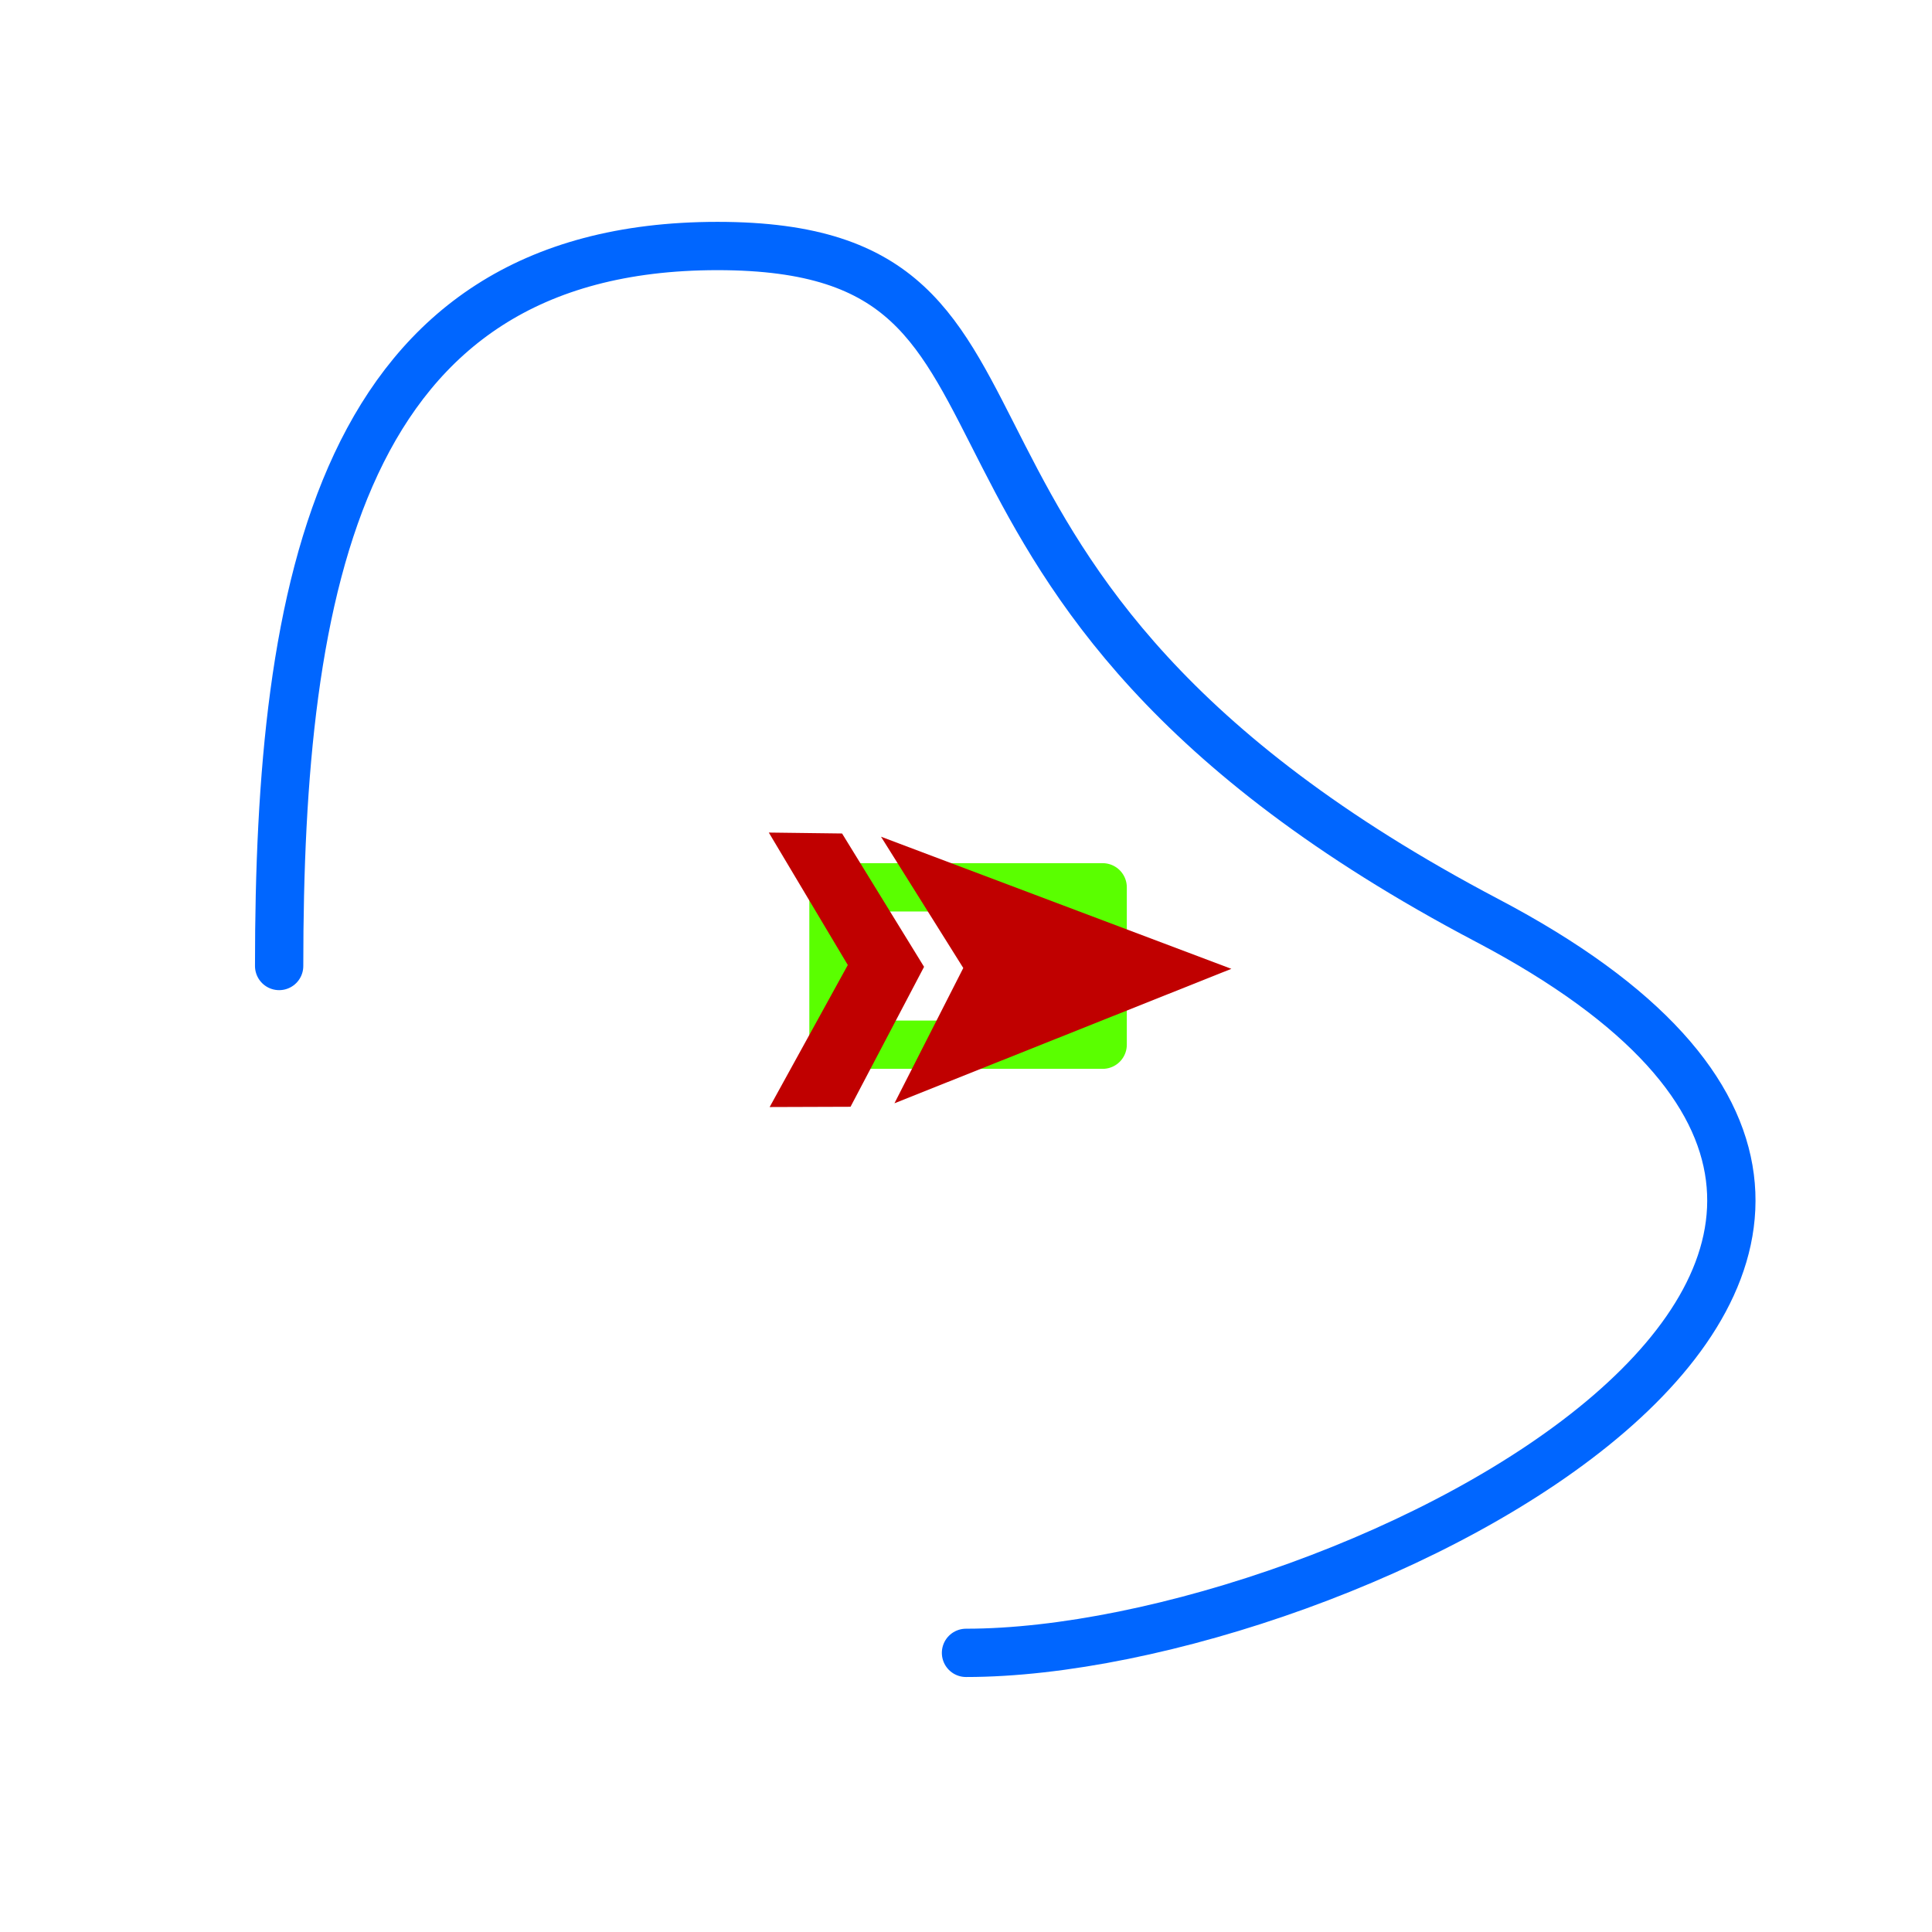
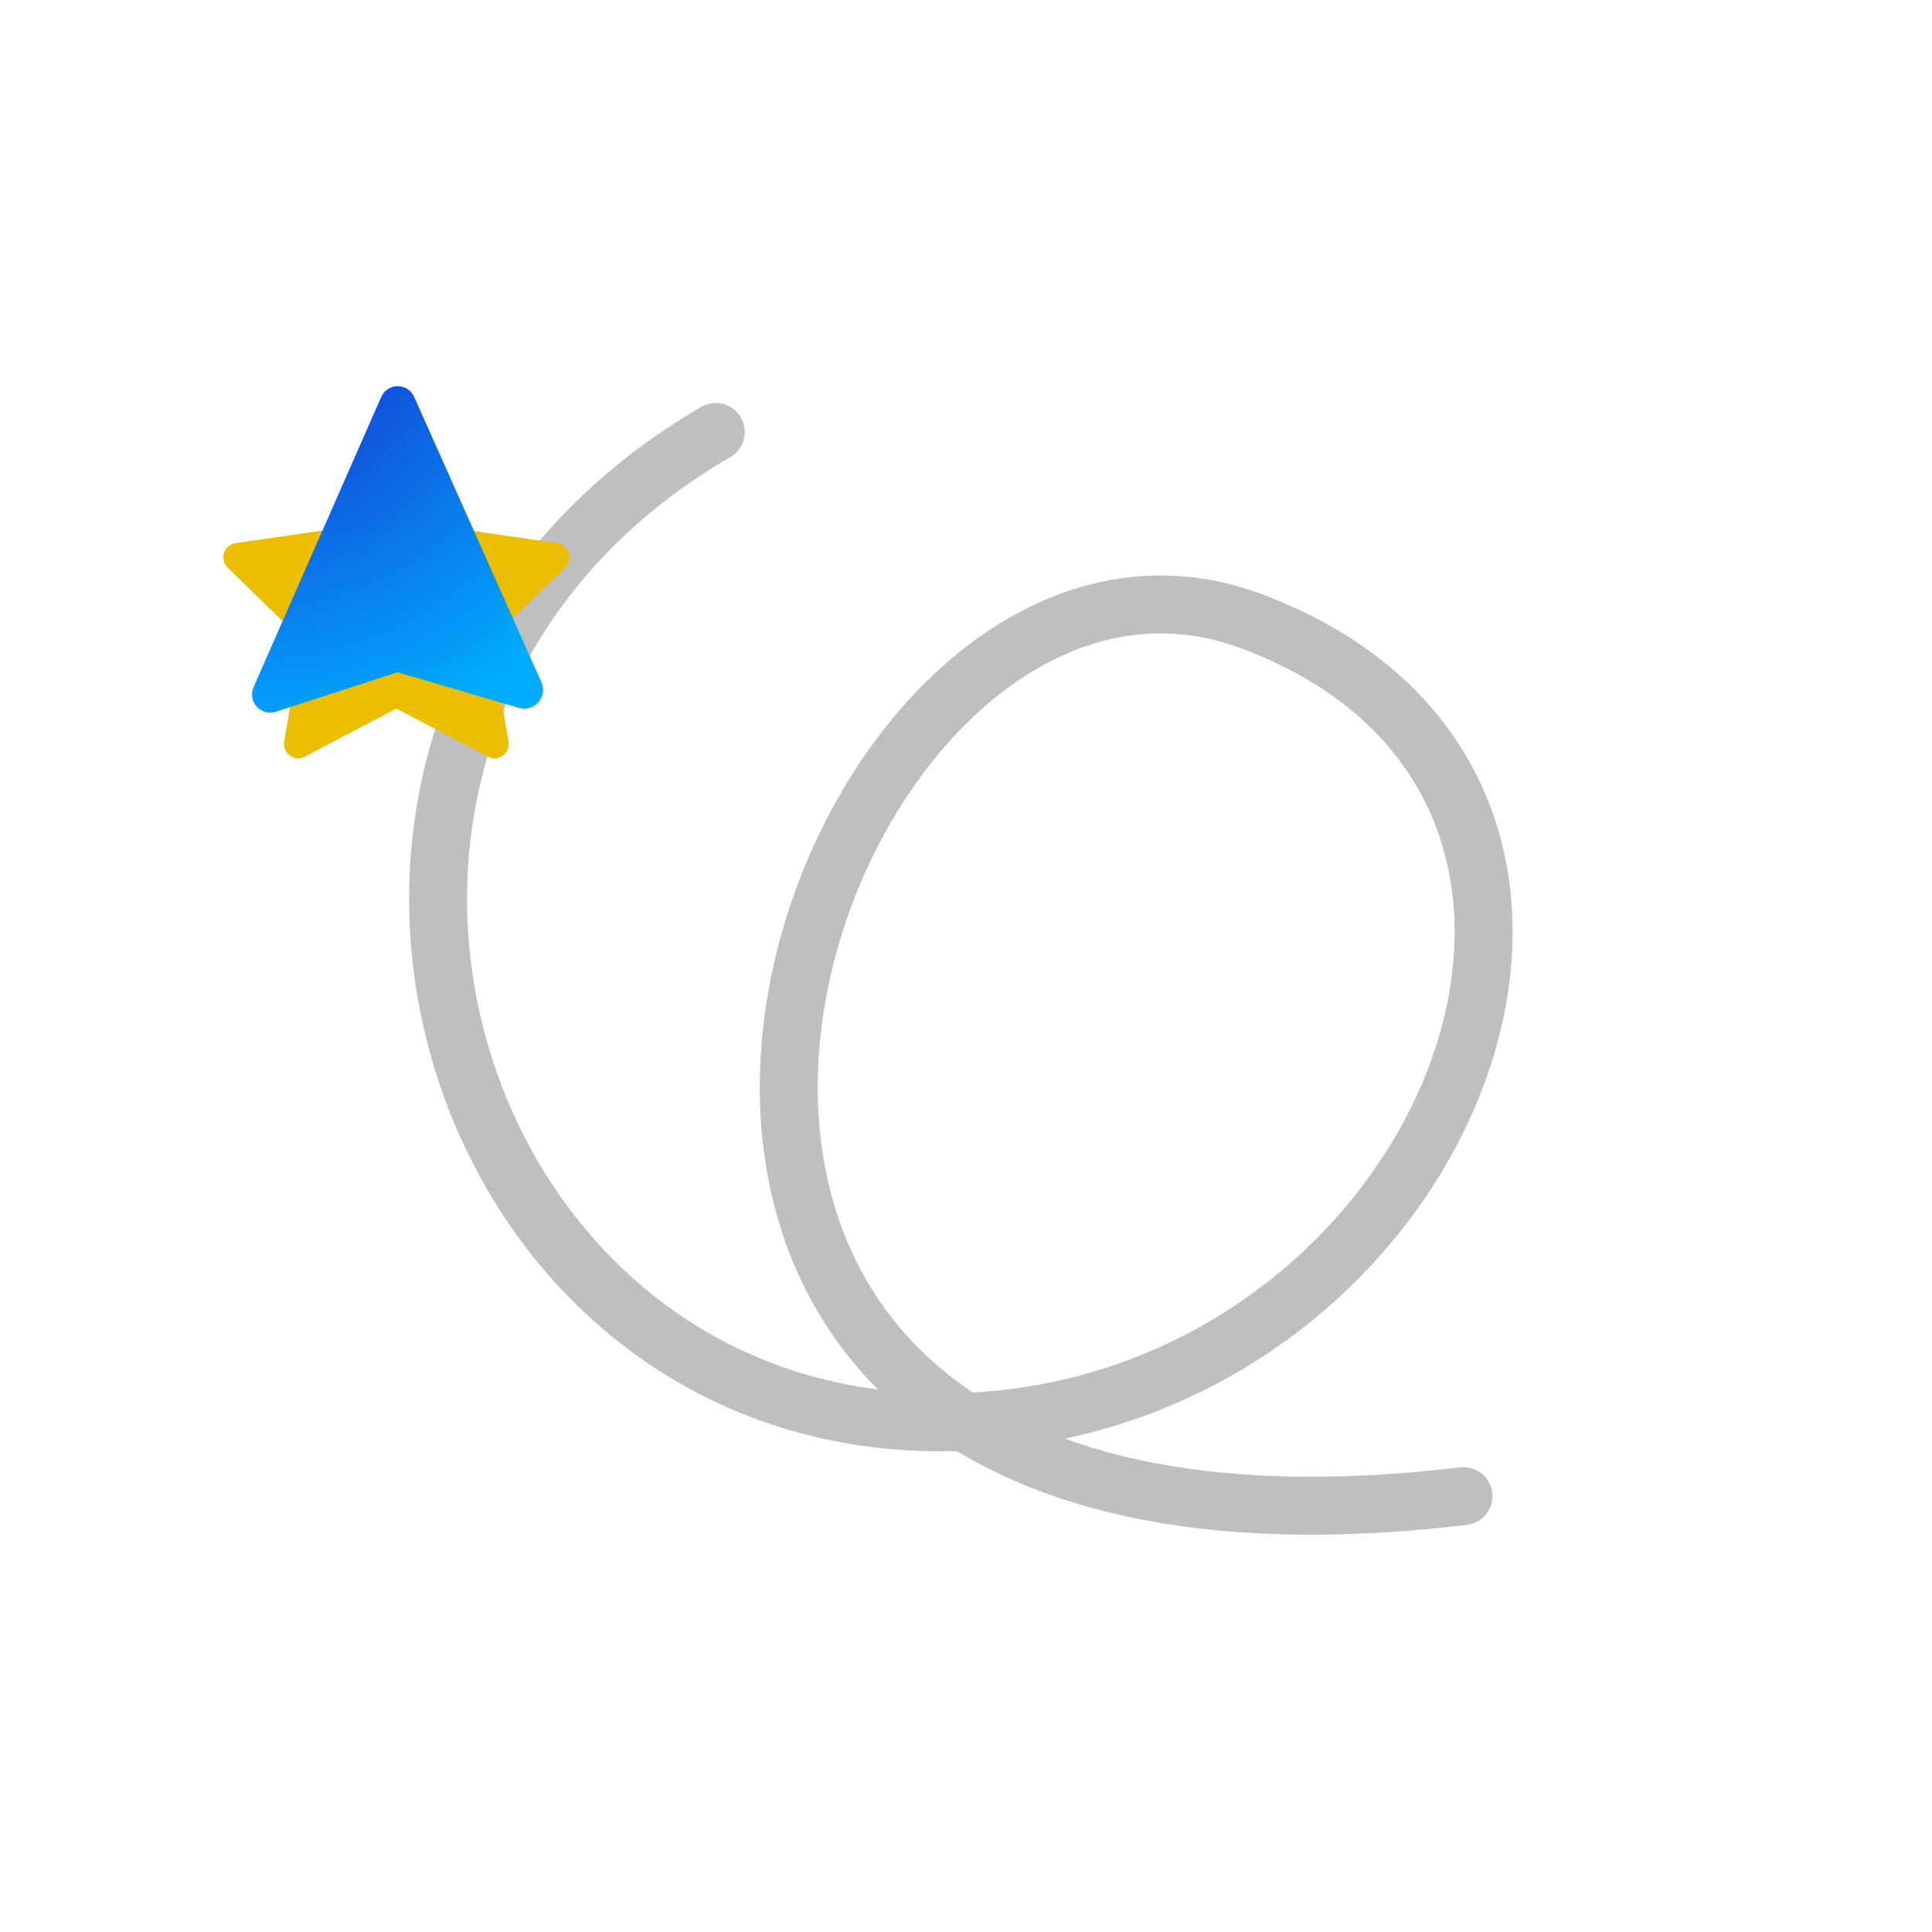
- <svg xmlns="http://www.w3.org/2000/svg" viewBox="0 0 400 400">
-   <g transform="translate(200 200)">
-     <g transform="translate(0 0)">
-       <g>
-         <animateTransform repeatCount="indefinite" type="rotate" keySplines="0 0 1 1;0 0 1 1" attributeName="transform" values="0;0;360" dur="3s" keyTimes="0;0;1" calcMode="spline" />
+ <svg xmlns="http://www.w3.org/2000/svg" xmlns:xlink="http://www.w3.org/1999/xlink" viewBox="0 0 1000 1000">
+   <g transform="translate(0 0)">
+     <g transform="translate(205.29 314.128)">
+       <g transform="rotate(0)">
        <g transform="scale(1 1)">
          <g transform="skewX(0) skewY(0)">
-             <g opacity="1" transform="translate(-200 -200)">
-               <g id="Group">
+             <g opacity="1" transform="translate(0 0)">
+               <path id="path" fill="none" stroke-width="30" stroke-linecap="round" d="M165.188 -90.533C-85.284 55.321 16.882 418.296 277.613 422.047C538.345 425.799 677.401 95.663 442.681 7.503C207.961 -80.657 4.444 525.92 552.168 460.268" stroke="rgba(128, 128, 128, 0.5)" stroke-linejoin="round" />
+             </g>
+           </g>
+         </g>
+       </g>
+     </g>
+   </g>
+   <g transform="translate(0 0)">
+     <g transform="translate(205.29 314.128)">
+       <g transform="rotate(0)">
+         <g transform="scale(1 1)">
+           <g transform="skewX(0) skewY(0)">
+             <g opacity="1" transform="translate(0 0)">
+               <g transform="translate(0 0)">
                <g transform="translate(0 0)">
-                   <g transform="translate(200 200)">
-                     <g transform="rotate(0)">
-                       <g transform="scale(1 1)">
-                         <g transform="skewX(0) skewY(0)">
-                           <g opacity="1" transform="translate(0 0)">
-                             <path fill="none" stroke-width="10" stroke="rgba(0, 102, 255, 1)" stroke-linejoin="round" d="M-142.207 0C-142.207 -78.486 -129.933 -149.067 -51.447 -149.067C27.039 -149.067 -24.995 -79.344 107.909 -9.432C240.814 60.48 78.486 142.207 0 142.207" stroke-linecap="round" id="Path" />
-                           </g>
+                   <g>
+                     <animateTransform type="rotate" values="0;0;720" keyTimes="0;0;1" keySplines="0 0 1 1;0 0 1 1" attributeName="transform" dur="12s" repeatCount="indefinite" calcMode="spline" />
+                     <g transform="scale(0.3 0.3)">
+                       <g transform="skewX(0) skewY(0)">
+                         <g opacity="1" transform="translate(0 0)">
+                           <path id="star" fill="rgba(235, 190, 0, 1)" stroke-width="0" fill-rule="evenodd" stroke-linecap="round" d="M21.69 -295.446C21.69 -295.446 100.577 -135.604 100.577 -135.604C100.577 -135.604 276.973 -109.972 276.973 -109.972C286.268 -108.622 293.991 -102.111 296.893 -93.178C299.796 -84.245 297.375 -74.438 290.649 -67.882C290.649 -67.882 163.008 56.538 163.008 56.538C163.008 56.538 193.14 232.221 193.14 232.221C194.727 241.478 190.922 250.835 183.323 256.356C175.724 261.877 165.649 262.605 157.335 258.234C157.335 258.234 -0.438 175.288 -0.438 175.288C-0.438 175.288 -158.211 258.234 -158.211 258.234C-166.525 262.605 -176.6 261.877 -184.199 256.356C-191.798 250.835 -195.604 241.478 -194.016 232.221C-194.016 232.221 -163.884 56.538 -163.884 56.538C-163.884 56.538 -291.525 -67.882 -291.525 -67.882C-298.251 -74.438 -300.672 -84.245 -297.769 -93.178C-294.867 -102.111 -287.144 -108.622 -277.849 -109.972C-277.849 -109.972 -101.453 -135.604 -101.453 -135.604C-101.453 -135.604 -22.566 -295.446 -22.566 -295.446C-18.409 -303.869 -9.831 -309.202 -0.438 -309.202C8.955 -309.202 17.533 -303.869 21.69 -295.446C21.69 -295.446 21.69 -295.446 21.69 -295.446Z" stroke="none" stroke-linejoin="round" />
                        </g>
                      </g>
                    </g>
                  </g>
                </g>
-                 <g transform="translate(0 0)">
-                   <g transform="translate(200 200)">
-                     <g transform="rotate(0)">
-                       <g transform="scale(1 1)">
-                         <g transform="skewX(0) skewY(0)">
-                           <g opacity="1" transform="translate(0 0)">
-                             <g transform="translate(0 0)">
-                               <g transform="translate(0 0)">
-                                 <g transform="rotate(0)">
-                                   <g transform="scale(1 1)">
-                                     <g transform="skewX(0) skewY(0)">
-                                       <g opacity="1" transform="translate(0 0)">
-                                         <rect fill="none" x="-27.439" rx="0" stroke-width="10" ry="0" stroke="rgba(90, 255, 0, 1)" width="55.734" stroke-linejoin="round" y="-16.29" stroke-linecap="round" height="32.583" id="RectangleBox">
-                                           <animateMotion repeatCount="indefinite" keyPoints="0;0;0.55;0.1;1;0" keySplines="0 0 1 1;0 0 1 1;0 0 1 1;0 0 1 1;0 0 1 1" values="0;0;0.55;0.1;1;0" dur="3s" rotate="auto" keyTimes="0;0;0.222;0.444;0.667;1" calcMode="spline">
-                                             <mpath href="#Path" />
-                                           </animateMotion>
-                                         </rect>
-                                       </g>
-                                     </g>
-                                   </g>
-                                 </g>
-                               </g>
-                             </g>
-                           </g>
-                         </g>
-                       </g>
-                     </g>
-                   </g>
-                 </g>
-                 <g transform="translate(0 0)">
-                   <g transform="translate(200 200)">
-                     <g transform="rotate(0)">
-                       <g transform="scale(1 1)">
-                         <g transform="skewX(0) skewY(0)">
-                           <g opacity="1" transform="translate(0 0)">
-                             <g transform="translate(0 0)">
-                               <g transform="translate(0 0)">
-                                 <g transform="rotate(0)">
-                                   <g transform="scale(1 1)">
-                                     <g transform="skewX(0) skewY(0)">
-                                       <g opacity="1" transform="translate(0 0)">
-                                         <g id="arrow_group">
-                                           <g transform="translate(0 0)">
-                                             <g transform="translate(-41.1576 6.00579)">
-                                               <g transform="rotate(0)">
-                                                 <g transform="scale(1 1)">
-                                                   <g transform="skewX(0) skewY(0)">
-                                                     <g opacity="1" transform="translate(0 0)">
-                                                       <path fill="rgba(192, 0, 0, 1)" stroke-width="10" stroke="none" stroke-linejoin="round" d="M23.561 -32.774C23.561 -32.774 96.097 -5.42 96.097 -5.42C96.097 -5.42 26.344 22.416 26.344 22.416C26.344 22.416 40.593 -5.592 40.593 -5.592C40.593 -5.592 23.561 -32.774 23.561 -32.774Z" stroke-linecap="round" id="arrow2" />
-                                                     </g>
-                                                   </g>
-                                                 </g>
-                                               </g>
-                                             </g>
-                                           </g>
-                                           <g transform="translate(0 0)">
-                                             <g transform="translate(0 0)">
-                                               <g transform="rotate(0)">
-                                                 <g transform="scale(1 1)">
-                                                   <g transform="skewX(0) skewY(0)">
-                                                     <g opacity="1" transform="translate(0 0)">
-                                                       <path fill="rgba(192, 0, 0, 1)" stroke-width="10" stroke="none" stroke-linejoin="round" d="M-40.828 -27.628C-40.828 -27.628 -25.659 -27.436 -25.659 -27.436C-25.659 -27.436 -8.683 0.172 -8.683 0.172C-8.683 0.172 -23.906 29.145 -23.906 29.145C-23.906 29.145 -40.653 29.202 -40.653 29.202C-40.653 29.202 -24.471 -0.205 -24.471 -0.205C-24.471 -0.205 -40.828 -27.628 -40.828 -27.628Z" stroke-linecap="round" id="arrow1" />
-                                                     </g>
-                                                   </g>
-                                                 </g>
-                                               </g>
-                                             </g>
-                                           </g>
-                                           <animateMotion repeatCount="indefinite" keyPoints="0;0;1;0" keySplines="0 0 1 1;0 0 1 1;0 0 1 1" values="0;0;1;0" dur="3s" rotate="auto" keyTimes="0;0;0.5;1" calcMode="spline">
-                                             <mpath href="#Path" />
-                                           </animateMotion>
-                                         </g>
-                                       </g>
-                                     </g>
-                                   </g>
-                                 </g>
-                               </g>
-                             </g>
-                           </g>
-                         </g>
-                       </g>
-                     </g>
-                   </g>
-                 </g>
+                 <animateMotion values="1;1;0.5;1" keyTimes="0;0;0.5;1" keySplines="0 0 1 1;0 0 1 1;0 0 1 1" dur="12s" repeatCount="indefinite" keyPoints="1;1;0.5;1" calcMode="spline">
+                   <mpath href="#path" />
+                 </animateMotion>
              </g>
            </g>
          </g>
        </g>
      </g>
    </g>
  </g>
-   <defs />
+   <g transform="translate(0 0)">
+     <g transform="translate(205.29 314.128)">
+       <g transform="rotate(0)">
+         <g transform="scale(1 1)">
+           <g transform="skewX(0) skewY(0)">
+             <g opacity="1" transform="translate(0 0)">
+               <g transform="translate(0 0)">
+                 <g transform="translate(0 0)">
+                   <g>
+                     <animateTransform type="rotate" values="90;90;90;-90;-90;-270" keyTimes="0;0;0.458;0.5;0.958;1" keySplines="0 0 1 1;0 0.333 1 0.667;0 0 1 1;0 0.333 1 0.667;0 0 1 1" attributeName="transform" dur="12s" repeatCount="indefinite" calcMode="spline" />
+                     <g transform="scale(0.35 0.35)">
+                       <g transform="skewX(0) skewY(0)">
+                         <g opacity="1" transform="translate(0 0)">
+                           <path id="arrow" fill="url(#0x00007fcbd295d080)" stroke-width="6" fill-rule="evenodd" stroke-linecap="round" d="M25.881 -310.698C25.881 -310.698 214.147 111.441 214.147 111.441C218.551 121.317 216.815 132.851 209.699 140.993C202.583 149.135 191.385 152.4 181.009 149.358C181.009 149.358 1.443 96.711 1.443 96.711C1.443 96.711 -178.622 155.061 -178.622 155.061C-188.705 158.328 -199.767 155.37 -206.873 147.507C-213.98 139.643 -215.807 128.339 -211.539 118.637C-211.539 118.637 -22.718 -310.575 -22.718 -310.575C-18.484 -320.2 -8.973 -326.423 1.542 -326.45C12.056 -326.476 21.599 -320.301 25.881 -310.698Z" stroke="none" stroke-linejoin="round" />
+                         </g>
+                       </g>
+                     </g>
+                   </g>
+                 </g>
+                 <animateMotion values="0;0;1;1;0;0" keyTimes="0;0;0.458;0.5;0.958;1" keySplines="0 0 1 1;0 0 1 1;0 0.333 1 0.667;0 0 1 1;0 0.333 1 0.667" dur="12s" repeatCount="indefinite" keyPoints="0;0;1;1;0;0" rotate="auto" calcMode="spline">
+                   <mpath href="#path" />
+                 </animateMotion>
+               </g>
+             </g>
+           </g>
+         </g>
+       </g>
+     </g>
+   </g>
+   <defs>
+     <linearGradient id="0x00007fcbc4296a00">
+       <stop offset="0" stop-color="rgba(26, 36, 203, 1)" />
+       <stop offset="1" stop-color="rgba(0, 172, 255, 1)" />
+     </linearGradient>
+     <linearGradient id="0x00007fcba48447b0">
+       <stop offset="0" stop-color="rgba(0, 0, 0, 1)" />
+       <stop offset="1" stop-color="rgba(255, 255, 255, 1)" />
+     </linearGradient>
+     <linearGradient id="0x00007fcba3360770">
+       <stop offset="0" stop-color="rgba(26, 36, 203, 1)" />
+       <stop offset="1" stop-color="rgba(0, 172, 255, 1)" />
+     </linearGradient>
+     <linearGradient id="0x00007fcbc41b7c00">
+       <stop offset="0" stop-color="rgba(0, 0, 0, 1)" />
+       <stop offset="1" stop-color="rgba(255, 255, 255, 1)" />
+     </linearGradient>
+     <linearGradient id="0x00007fcba3364130">
+       <stop offset="0" stop-color="rgba(0, 0, 0, 1)" />
+       <stop offset="1" stop-color="rgba(255, 255, 255, 1)" />
+     </linearGradient>
+     <linearGradient id="0x00007fcbc2ff8d50">
+       <stop offset="0" stop-color="rgba(0, 0, 0, 1)" />
+       <stop offset="1" stop-color="rgba(255, 255, 255, 1)" />
+     </linearGradient>
+     <linearGradient id="0x00007fcbc43eabb0">
+       <stop offset="0" stop-color="rgba(0, 0, 0, 1)" />
+       <stop offset="1" stop-color="rgba(255, 255, 255, 1)" />
+     </linearGradient>
+     <linearGradient id="0x00007fcbd299bf70">
+       <stop offset="0" stop-color="rgba(255, 238, 0, 1)" />
+       <stop offset="0.5" stop-color="rgba(231, 222, 0, 1)" />
+       <stop offset="1" stop-color="rgba(167, 160, 0, 1)" />
+     </linearGradient>
+     <radialGradient gradientUnits="userSpaceOnUse" xlink:href="#0x00007fcbc4296a00" id="0x00007fcbd295d080" r="644.636" cy="-428.018" cx="-213.706" />
+   </defs>
</svg>
